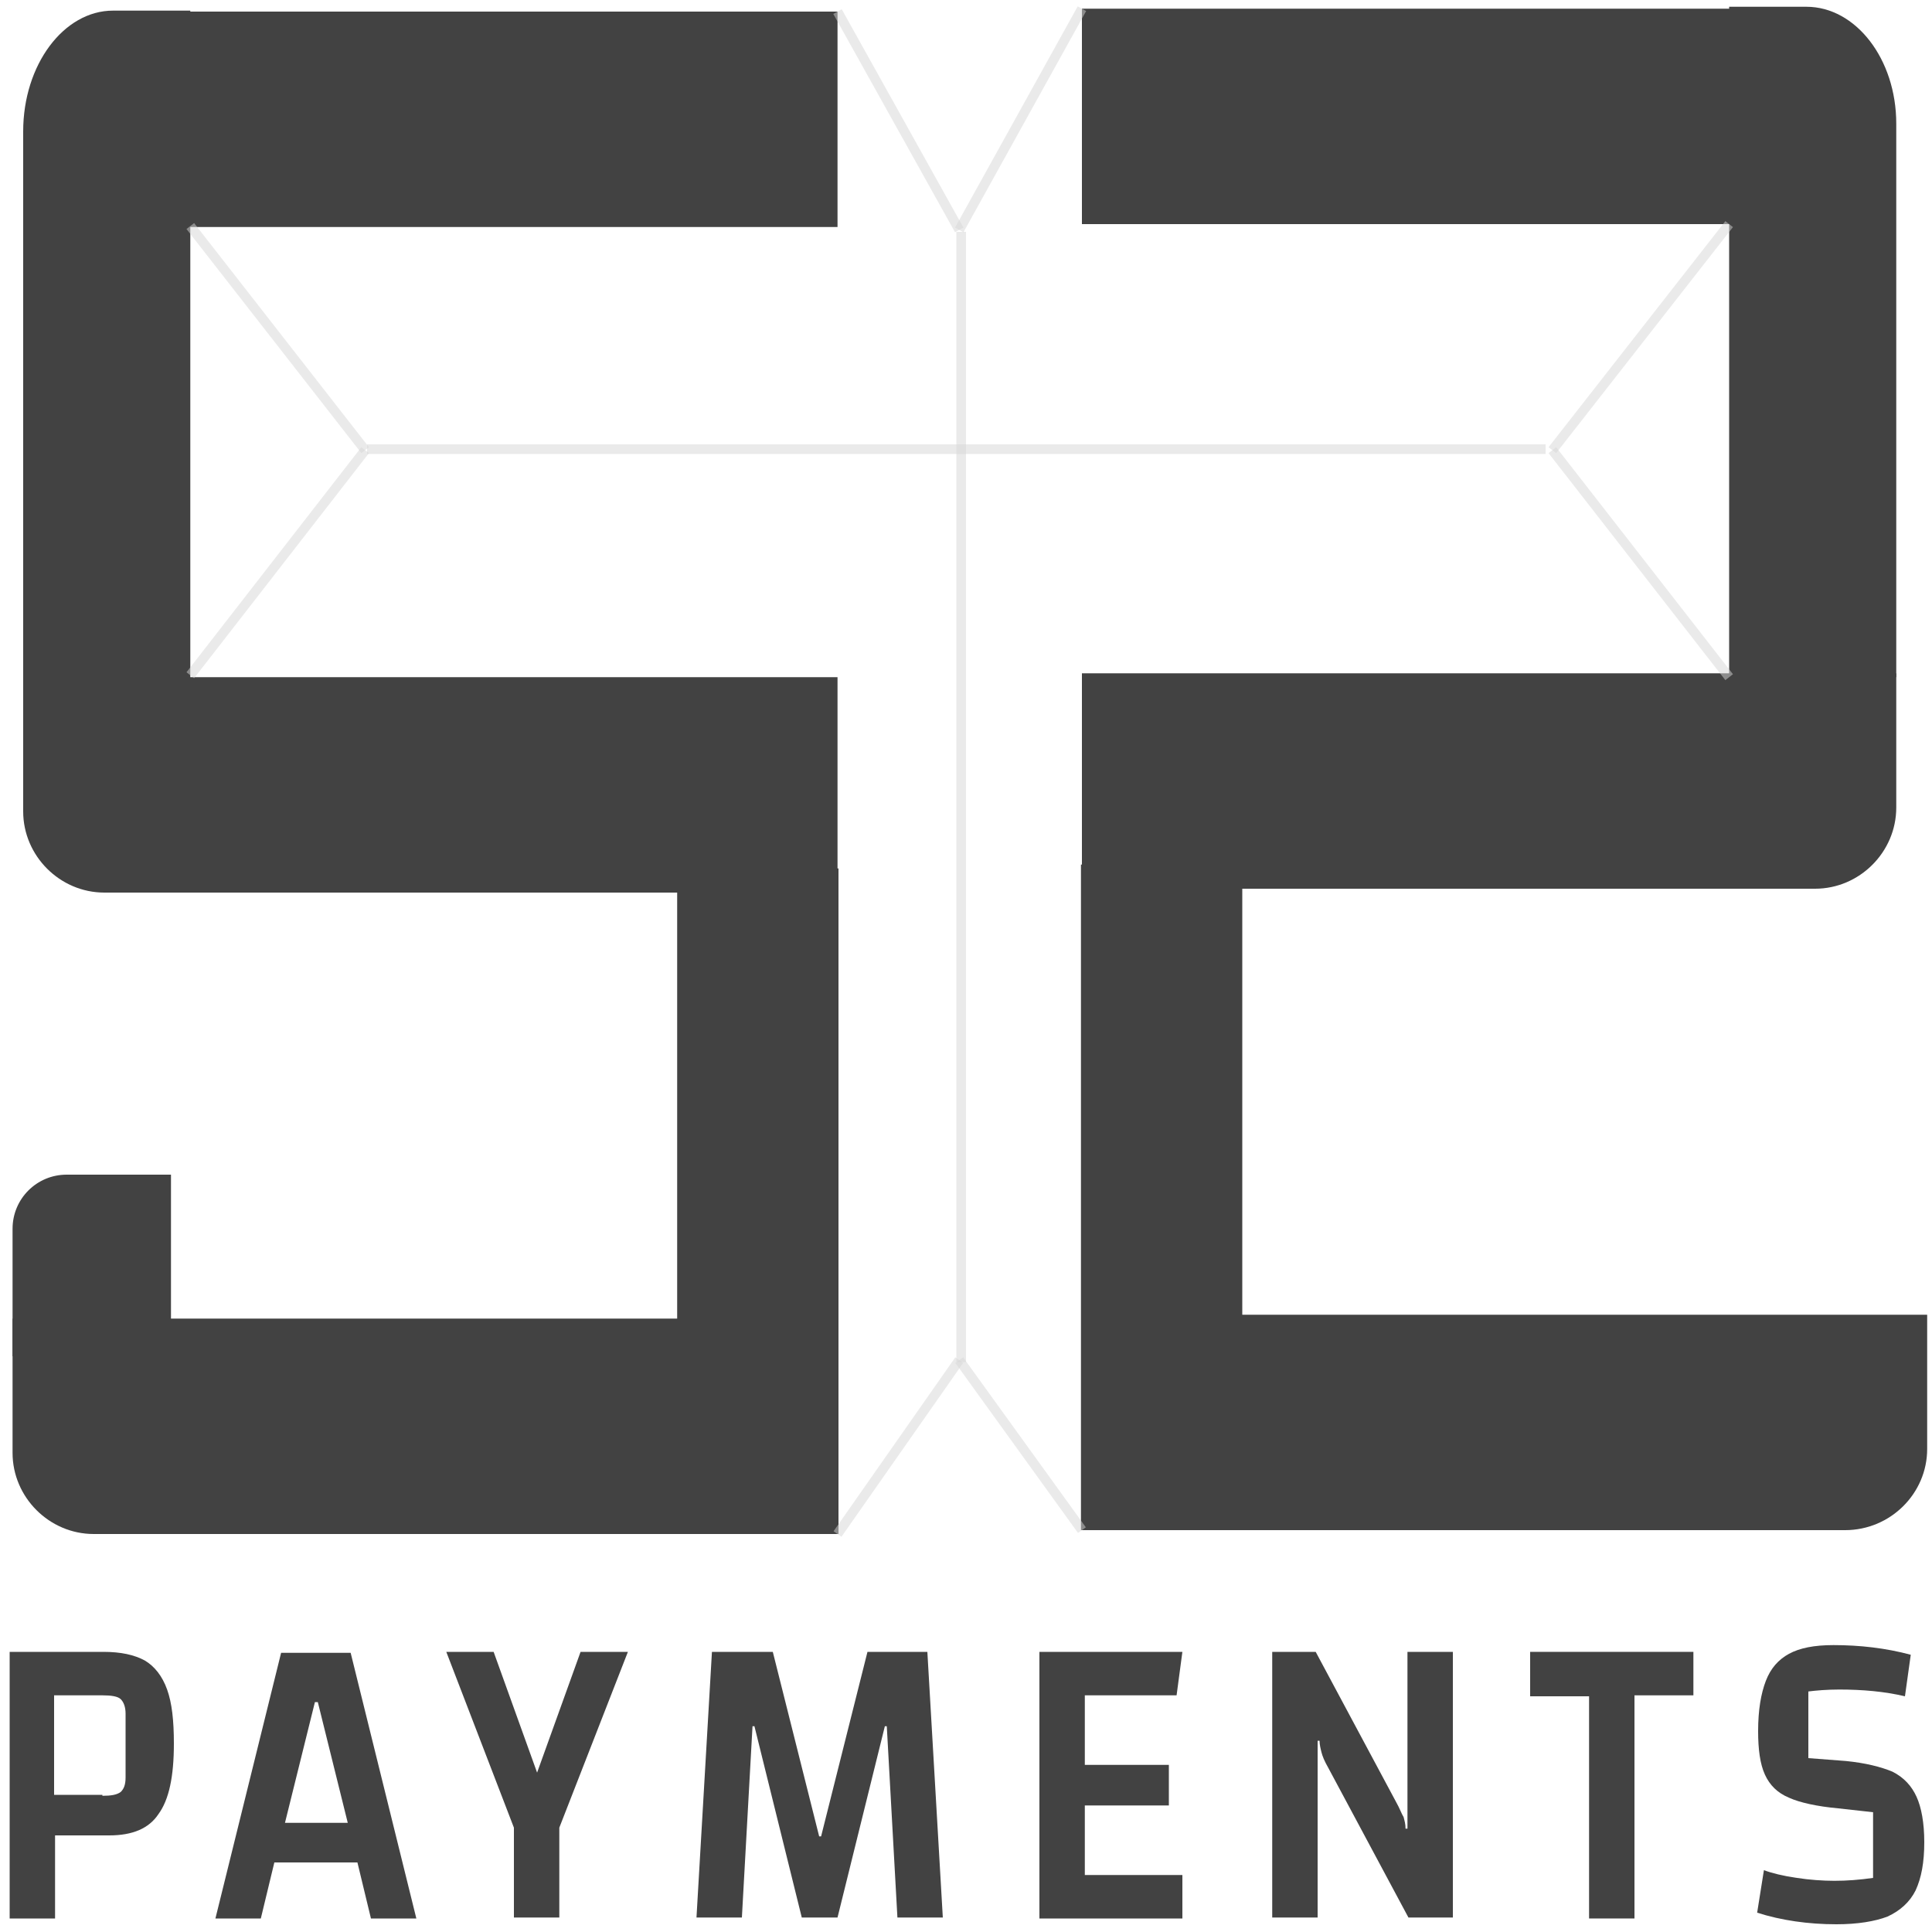
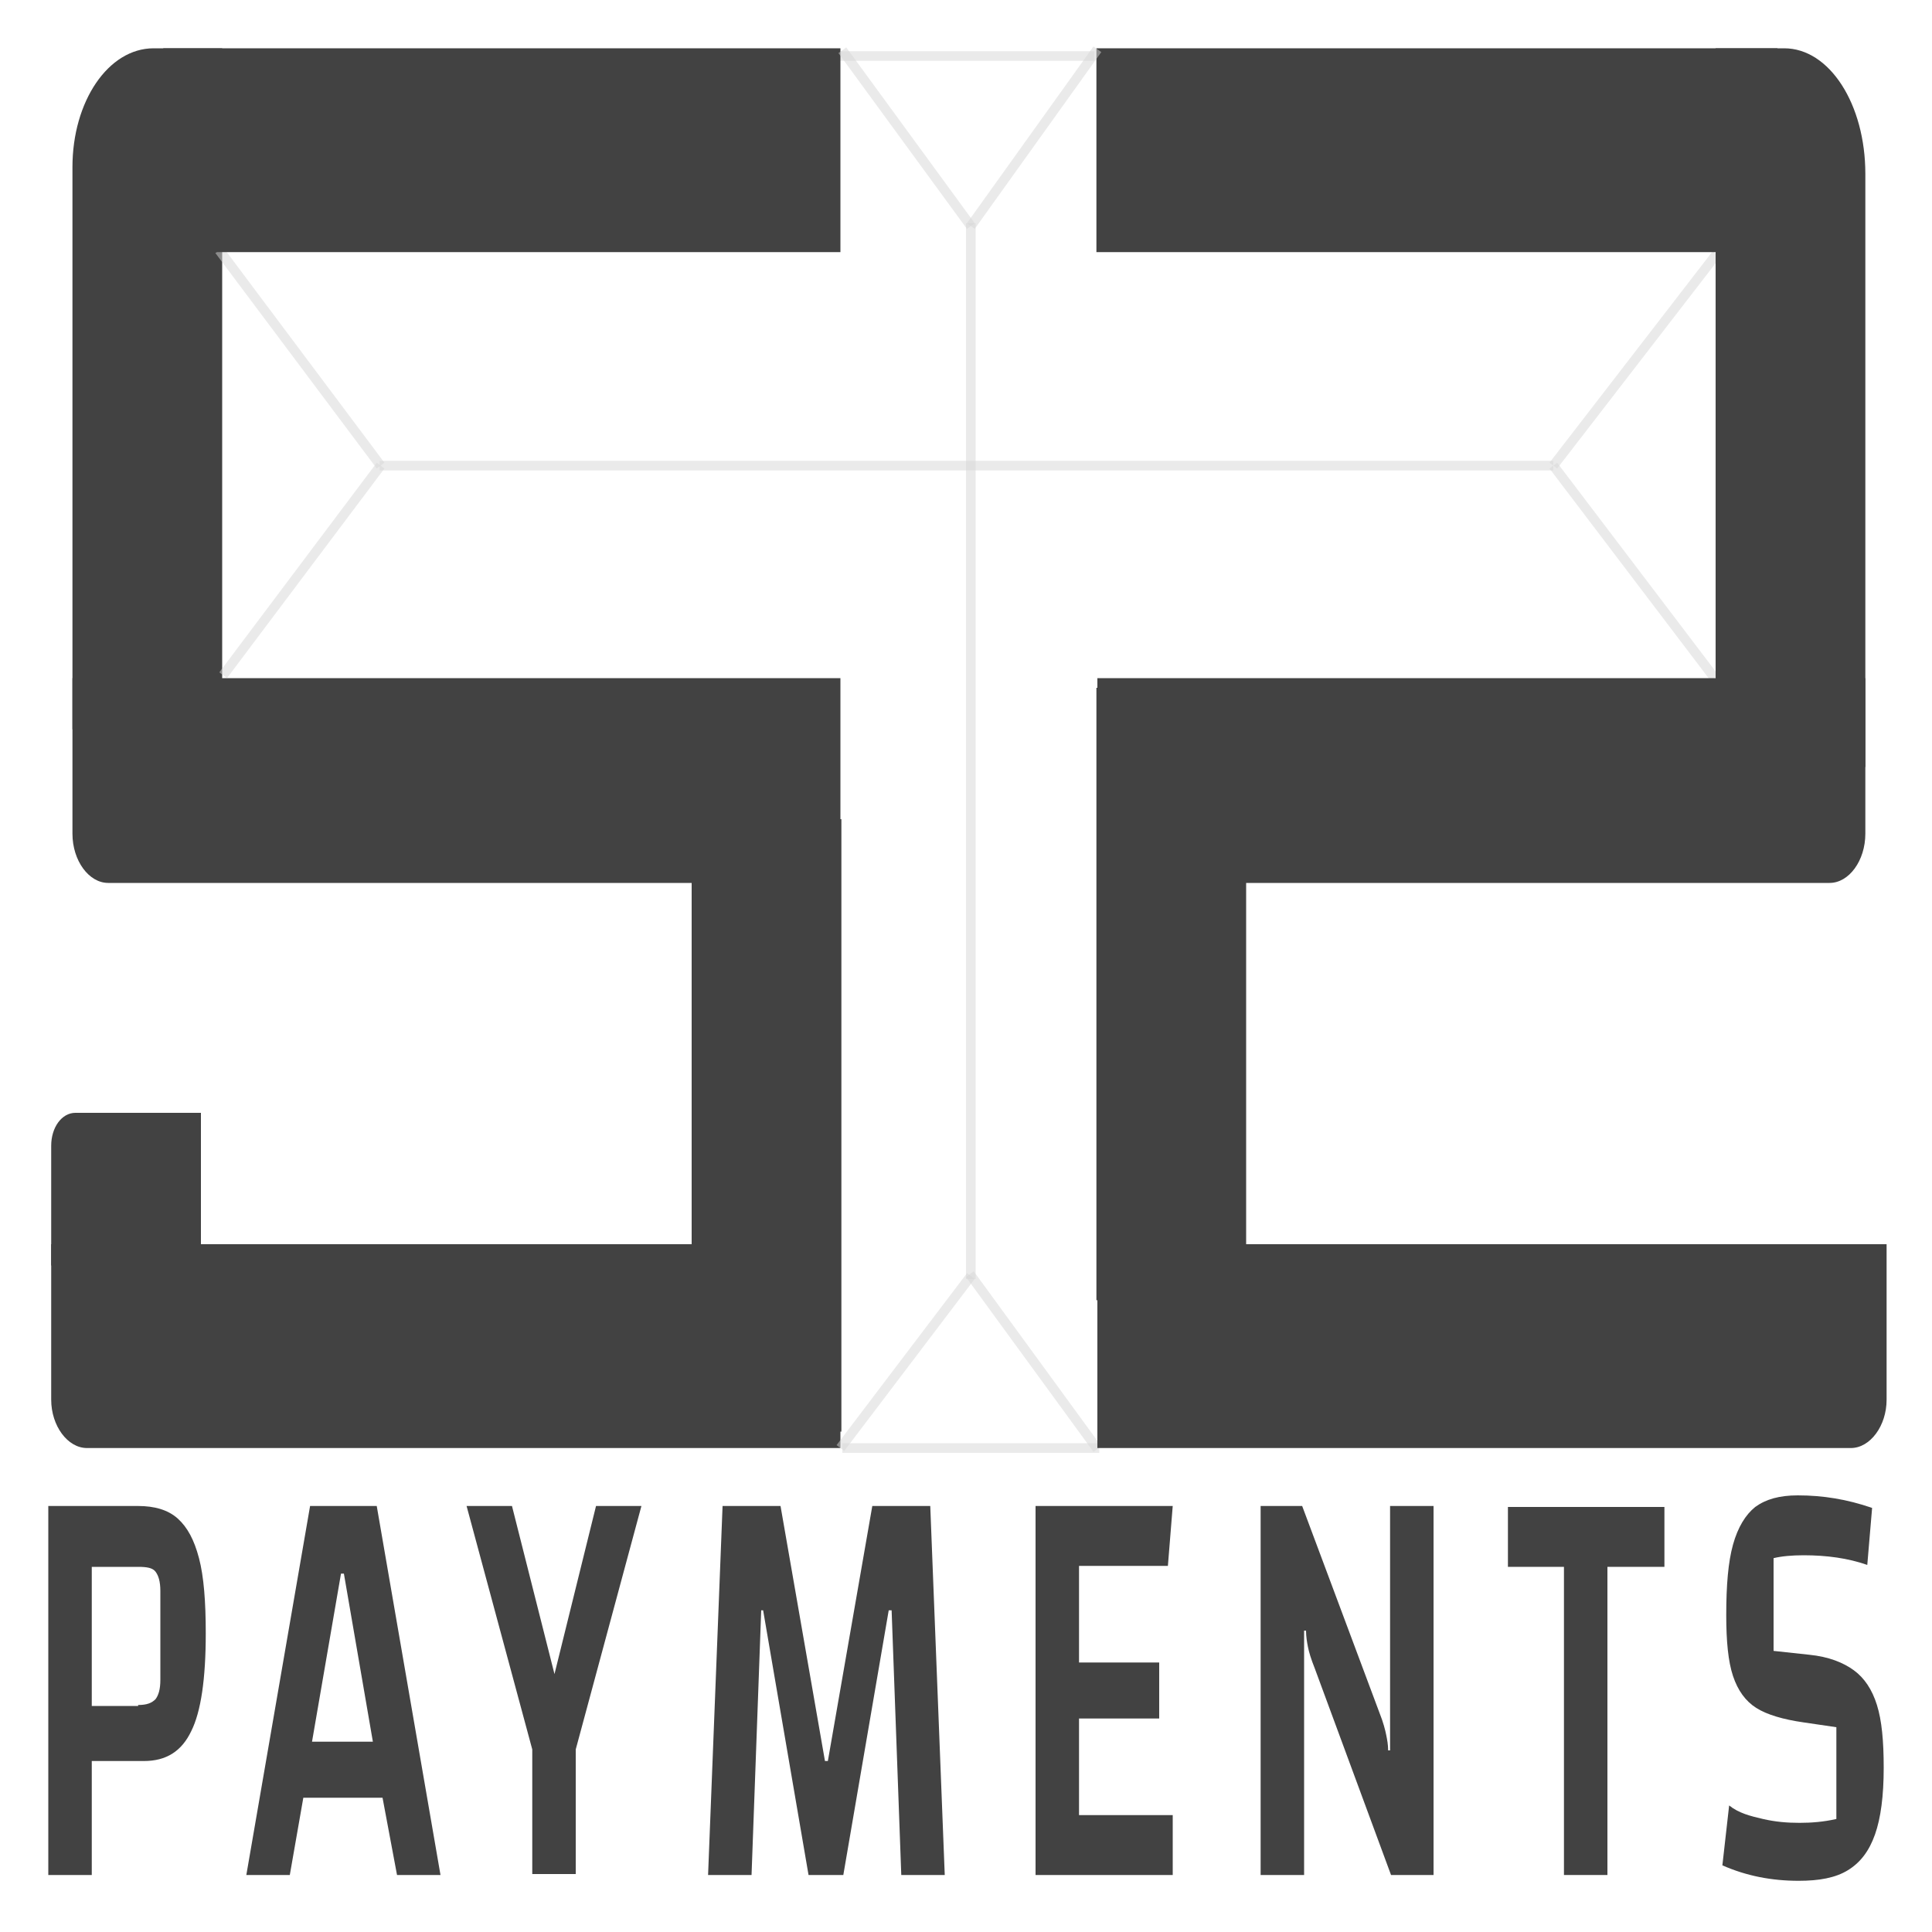
<svg xmlns="http://www.w3.org/2000/svg" version="1.1" id="Layer_1" x="0px" y="0px" viewBox="0 0 200 200" enable-background="new 0 0 200 200" xml:space="preserve">
-   <path fill="#424242" d="M191,158.4h-79v-22.3h87.5v13.9C199.5,154.6,195.7,158.4,191,158.4z" />
-   <rect x="112" y="0.9" fill="#424242" width="75" height="22.3" />
-   <path fill="#424242" d="M196.3,12.8v57.3H179V23.2V0.7h8C192.1,0.7,196.3,6.1,196.3,12.8z" />
-   <rect x="111.9" y="89.5" fill="#424242" width="16.7" height="68.9" />
-   <path fill="#424242" d="M187.9,92H112V69.7h84.3v13.9C196.3,88.2,192.5,92,187.9,92z" />
+   <path fill="#424242" d="M9.5,194.1H5v-38.2h9.3c1.7,0,3.1,0.4,4.1,1.3c1,0.9,1.7,2.2,2.2,4.1c0.5,1.9,0.7,4.5,0.7,7.8  c0,4.7-0.5,8.1-1.5,10.1c-1,2.1-2.6,3.1-4.9,3.1H9.5V194.1z M14.3,176.5c0.9,0,1.4-0.2,1.8-0.6c0.3-0.4,0.5-1,0.5-2v-9.2  c0-1-0.2-1.6-0.5-2c-0.3-0.4-0.9-0.5-1.8-0.5H9.5v14.4H14.3z" />
+   <path fill="#424242" d="M39.6,186.1h-8.2l-1.4,8h-4.5l6.6-38.2h6.9l6.6,38.2h-4.5L39.6,186.1z M38.6,180.3l-3-17.4h-0.3l-3,17.4  H38.6z" />
+   <path fill="#424242" d="M66.4,155.9l-6.8,25.2v12.9h-4.5v-12.9l-6.8-25.2h4.7l4.4,17.4l4.3-17.4H66.4z" />
+   <path fill="#424242" d="M74.8,155.9h6l4.6,26.4h0.3l4.6-26.4h6l1.5,38.2h-4.5l-1-27.4H92l-4.7,27.4h-3.6L79,166.7h-0.2l-1,27.4h-4.5  L74.8,155.9z" />
+   <path fill="#424242" d="M111.7,187.9h9.7v6.2h-14.2v-38.2h14.2l-0.5,6.2h-9.2v10h8.3v5.8h-8.3V187.9z" />
+   <path fill="#424242" d="M130.4,155.9h4.4l8,21.4c0.4,1,0.6,1.8,0.7,2.3c0.1,0.5,0.2,1,0.2,1.6h0.2v-25.3h4.5v38.2H144l-7.9-21.4  c-0.4-1-0.6-1.7-0.7-2.2c-0.1-0.5-0.2-1.1-0.2-1.7h-0.2v25.3h-4.5V155.9z" />
+   <path fill="#424242" d="M166.4,194.1h-4.5v-31.9h-5.8v-6.2h16.2v6.2h-5.9V194.1z" />
+   <path fill="#424242" d="M182.5,188.3c1.3,0.3,2.5,0.4,3.8,0.4c1.2,0,2.5-0.1,3.8-0.4v-9.5l-3.4-0.5c-2.1-0.3-3.8-0.8-4.9-1.5  c-1.1-0.7-1.9-1.8-2.4-3.3c-0.5-1.5-0.7-3.6-0.7-6.3c0-3.1,0.2-5.5,0.7-7.3c0.5-1.8,1.3-3.1,2.3-3.9c1.1-0.8,2.5-1.2,4.4-1.2  c2.6,0,5.1,0.4,7.7,1.3l-0.5,5.9c-2-0.7-4.2-1-6.6-1c-1.2,0-2.3,0.1-3.1,0.3v9.6l3.7,0.4c2,0.2,3.5,0.8,4.6,1.6  c1.1,0.8,1.9,2,2.4,3.6c0.5,1.6,0.7,3.7,0.7,6.5c0,2.9-0.3,5.2-0.9,6.9c-0.6,1.7-1.5,2.9-2.8,3.7c-1.3,0.8-3,1.1-5.1,1.1  c-2.8,0-5.4-0.5-7.9-1.6l0.7-6.2C180,187.7,181.2,188,182.5,188.3z" />
  <g>
-     <path fill="#424242" d="M1.3,140.4h16.4v-18.8H6.9c-3.1,0-5.6,2.5-5.6,5.6V140.4z" />
+     <path fill="#424242" d="M5.3,131h15.5v-15.8h-13c-1.4,0-2.5,1.5-2.5,3.4C5.3,118.6,5.3,131,5.3,131z" />
  </g>
-   <path fill="#424242" d="M9.7,158.8h77v-22.3H1.3v13.9C1.3,155,5.1,158.8,9.7,158.8z" />
-   <rect x="11.7" y="1.2" fill="#424242" width="75" height="22.3" />
-   <path fill="#424242" d="M2.4,13.6V73h17.3V24.4V1.1h-8C6.6,1.1,2.4,6.7,2.4,13.6z" />
-   <rect x="70.1" y="89.9" fill="#424242" width="16.7" height="68.9" />
-   <path fill="#424242" d="M10.8,92.4h75.9V70.1H2.4V84C2.4,88.6,6.2,92.4,10.8,92.4z" />
-   <line opacity="0.5" fill="#C7B299" stroke="#D6D6D6" stroke-miterlimit="10" x1="99.5" y1="24" x2="99.5" y2="141" />
-   <line opacity="0.5" fill="#C7B299" stroke="#D6D6D6" stroke-miterlimit="10" x1="38" y1="46.5" x2="160" y2="46.5" />
-   <line opacity="0.5" fill="none" stroke="#D6D6D6" stroke-miterlimit="10" x1="86.7" y1="1.2" x2="99.3" y2="23.8" />
-   <line opacity="0.5" fill="none" stroke="#D6D6D6" stroke-miterlimit="10" x1="112" y1="0.9" x2="99.3" y2="23.8" />
-   <line opacity="0.5" fill="none" stroke="#D6D6D6" stroke-miterlimit="10" x1="160.7" y1="46.6" x2="179" y2="23.2" />
-   <line opacity="0.5" fill="none" stroke="#D6D6D6" stroke-miterlimit="10" x1="160.7" y1="46.6" x2="179" y2="70.1" />
-   <line opacity="0.5" fill="none" stroke="#D6D6D6" stroke-miterlimit="10" x1="99.3" y1="140.8" x2="86.7" y2="158.8" />
-   <line opacity="0.5" fill="none" stroke="#D6D6D6" stroke-miterlimit="10" x1="99.3" y1="140.8" x2="112" y2="158.4" />
-   <line opacity="0.5" fill="none" stroke="#D6D6D6" stroke-miterlimit="10" x1="37.8" y1="46.6" x2="19.7" y2="23.4" />
-   <line opacity="0.5" fill="none" stroke="#D6D6D6" stroke-miterlimit="10" x1="37.8" y1="46.6" x2="19.7" y2="69.9" />
-   <path fill="#424242" d="M5.7,198.6H1V171h9.7c1.8,0,3.2,0.3,4.3,0.9c1,0.6,1.8,1.6,2.3,3c0.5,1.4,0.7,3.2,0.7,5.6  c0,3.4-0.5,5.8-1.6,7.3c-1,1.5-2.7,2.2-5.1,2.2H5.7V198.6z M10.6,185.9c0.9,0,1.5-0.1,1.9-0.4c0.3-0.3,0.5-0.7,0.5-1.5v-6.6  c0-0.7-0.2-1.2-0.5-1.5s-1-0.4-1.9-0.4h-5v10.3H10.6z" />
-   <path fill="#424242" d="M37,192.8h-8.6l-1.4,5.8h-4.7l6.8-27.5h7.2l6.8,27.5h-4.7L37,192.8z M36,188.7l-3.1-12.5h-0.3l-3.1,12.5H36z  " />
-   <path fill="#424242" d="M65,171l-7.1,18.2v9.3h-4.7v-9.3L46.2,171h4.9l4.5,12.5l4.5-12.5H65z" />
-   <path fill="#424242" d="M73.7,171H80l4.8,19.1H85l4.8-19.1H96l1.6,27.5h-4.7l-1.1-19.8h-0.2l-4.9,19.8H83l-4.9-19.8h-0.2l-1.1,19.8  h-4.7L73.7,171z" />
-   <path fill="#424242" d="M112.2,194.1h10.2v4.5h-14.8V171h14.8l-0.6,4.5h-9.5v7.2h8.7v4.2h-8.7V194.1z" />
-   <path fill="#424242" d="M131.6,171h4.6l8.3,15.5c0.4,0.7,0.6,1.3,0.8,1.6c0.1,0.4,0.2,0.7,0.2,1.2h0.2V171h4.7v27.5h-4.6l-8.3-15.5  c-0.4-0.7-0.6-1.2-0.7-1.6c-0.1-0.4-0.2-0.8-0.2-1.2h-0.2v18.3h-4.7V171z" />
-   <path fill="#424242" d="M169.2,198.6h-4.7v-23h-6.1V171h16.9v4.5h-6.1V198.6z" />
-   <path fill="#424242" d="M186,194.4c1.3,0.2,2.7,0.3,3.9,0.3c1.3,0,2.6-0.1,4-0.3v-6.8l-3.6-0.4c-2.2-0.2-4-0.6-5.1-1.1  c-1.2-0.5-2-1.3-2.5-2.4c-0.5-1.1-0.7-2.6-0.7-4.5c0-2.2,0.3-3.9,0.8-5.2c0.5-1.3,1.3-2.2,2.4-2.8c1.1-0.6,2.6-0.9,4.6-0.9  c2.7,0,5.4,0.3,8,1l-0.6,4.3c-2.1-0.5-4.4-0.7-6.8-0.7c-1.3,0-2.4,0.1-3.2,0.2v6.9l3.9,0.3c2,0.2,3.6,0.6,4.8,1.1  c1.2,0.6,2,1.5,2.5,2.6c0.5,1.1,0.8,2.7,0.8,4.7c0,2.1-0.3,3.7-0.9,5c-0.6,1.2-1.6,2.1-2.9,2.7c-1.3,0.5-3.1,0.8-5.3,0.8  c-2.9,0-5.7-0.4-8.2-1.2l0.7-4.4C183.4,193.9,184.6,194.2,186,194.4z" />
+   <path fill="#424242" d="M9,149.9h78v-21.1H5.3v16.1C5.3,147.6,7,149.9,9,149.9z" />
+   <path fill="#424242" d="M7.5,17.3v58.2H23V27.8V5h-7.1C11.2,5,7.5,10.5,7.5,17.3z" />
+   <rect x="71.6" y="84.8" fill="#424242" width="15.5" height="63.4" />
+   <path fill="#424242" d="M11.2,91.4H87V70.2H7.5v16.1C7.5,89.1,9.2,91.4,11.2,91.4z" />
+   <line opacity="0.5" fill="none" stroke="#D6D6D6" stroke-miterlimit="10" enable-background="new    " x1="100.5" y1="23.1" x2="100.5" y2="132.4" />
+   <line opacity="0.5" fill="none" stroke="#D6D6D6" stroke-miterlimit="10" enable-background="new    " x1="39.3" y1="48.2" x2="160.8" y2="48.2" />
+   <line opacity="0.5" fill="none" stroke="#D6D6D6" stroke-miterlimit="10" enable-background="new    " x1="160.8" y1="48.2" x2="177.7" y2="26.3" />
+   <line opacity="0.5" fill="none" stroke="#D6D6D6" stroke-miterlimit="10" enable-background="new    " x1="160.8" y1="48.2" x2="177.5" y2="70.2" />
+   <line opacity="0.5" fill="none" stroke="#D6D6D6" stroke-miterlimit="10" enable-background="new    " x1="100.5" y1="132.1" x2="87" y2="149.9" />
+   <line opacity="0.5" fill="none" stroke="#D6D6D6" stroke-miterlimit="10" enable-background="new    " x1="100.4" y1="131.9" x2="113.6" y2="150" />
+   <line opacity="0.5" fill="none" stroke="#D6D6D6" stroke-miterlimit="10" enable-background="new    " x1="39.4" y1="48.2" x2="22.7" y2="25.9" />
+   <line opacity="0.5" fill="none" stroke="#D6D6D6" stroke-miterlimit="10" enable-background="new    " x1="39.4" y1="48.2" x2="23.1" y2="69.9" />
+   <line opacity="0.5" fill="none" stroke="#D6D6D6" stroke-miterlimit="10" enable-background="new    " x1="87.2" y1="149.9" x2="113.8" y2="149.9" />
+   <line opacity="0.5" fill="none" stroke="#D6D6D6" stroke-miterlimit="10" enable-background="new    " x1="86.7" y1="5.8" x2="113.3" y2="5.8" />
+   <path fill="#424242" d="M191.6,149.9h-78v-21.1h81.7v16.1C195.3,147.6,193.6,149.9,191.6,149.9z" />
+   <rect x="113.5" y="5" fill="#424242" width="70.5" height="21.1" />
+   <path fill="#424242" d="M193.1,18v61.4h-15.5V29.1V5h7.1C189.4,5,193.1,10.8,193.1,18z" />
+   <rect x="113.5" y="71.2" fill="#424242" width="15.5" height="63.4" />
+   <path fill="#424242" d="M189.4,91.4h-75.8V70.2h79.5v16.1C193.1,89.1,191.4,91.4,189.4,91.4z" />
+   <rect x="16.9" y="5" fill="#424242" width="70.1" height="21.1" />
+   <line opacity="0.5" fill="none" stroke="#D6D6D6" stroke-miterlimit="10" enable-background="new    " x1="100.5" y1="23.4" x2="113.6" y2="5.1" />
+   <line opacity="0.5" fill="none" stroke="#D6D6D6" stroke-miterlimit="10" enable-background="new    " x1="100.5" y1="23.4" x2="87.2" y2="5.2" />
</svg>
